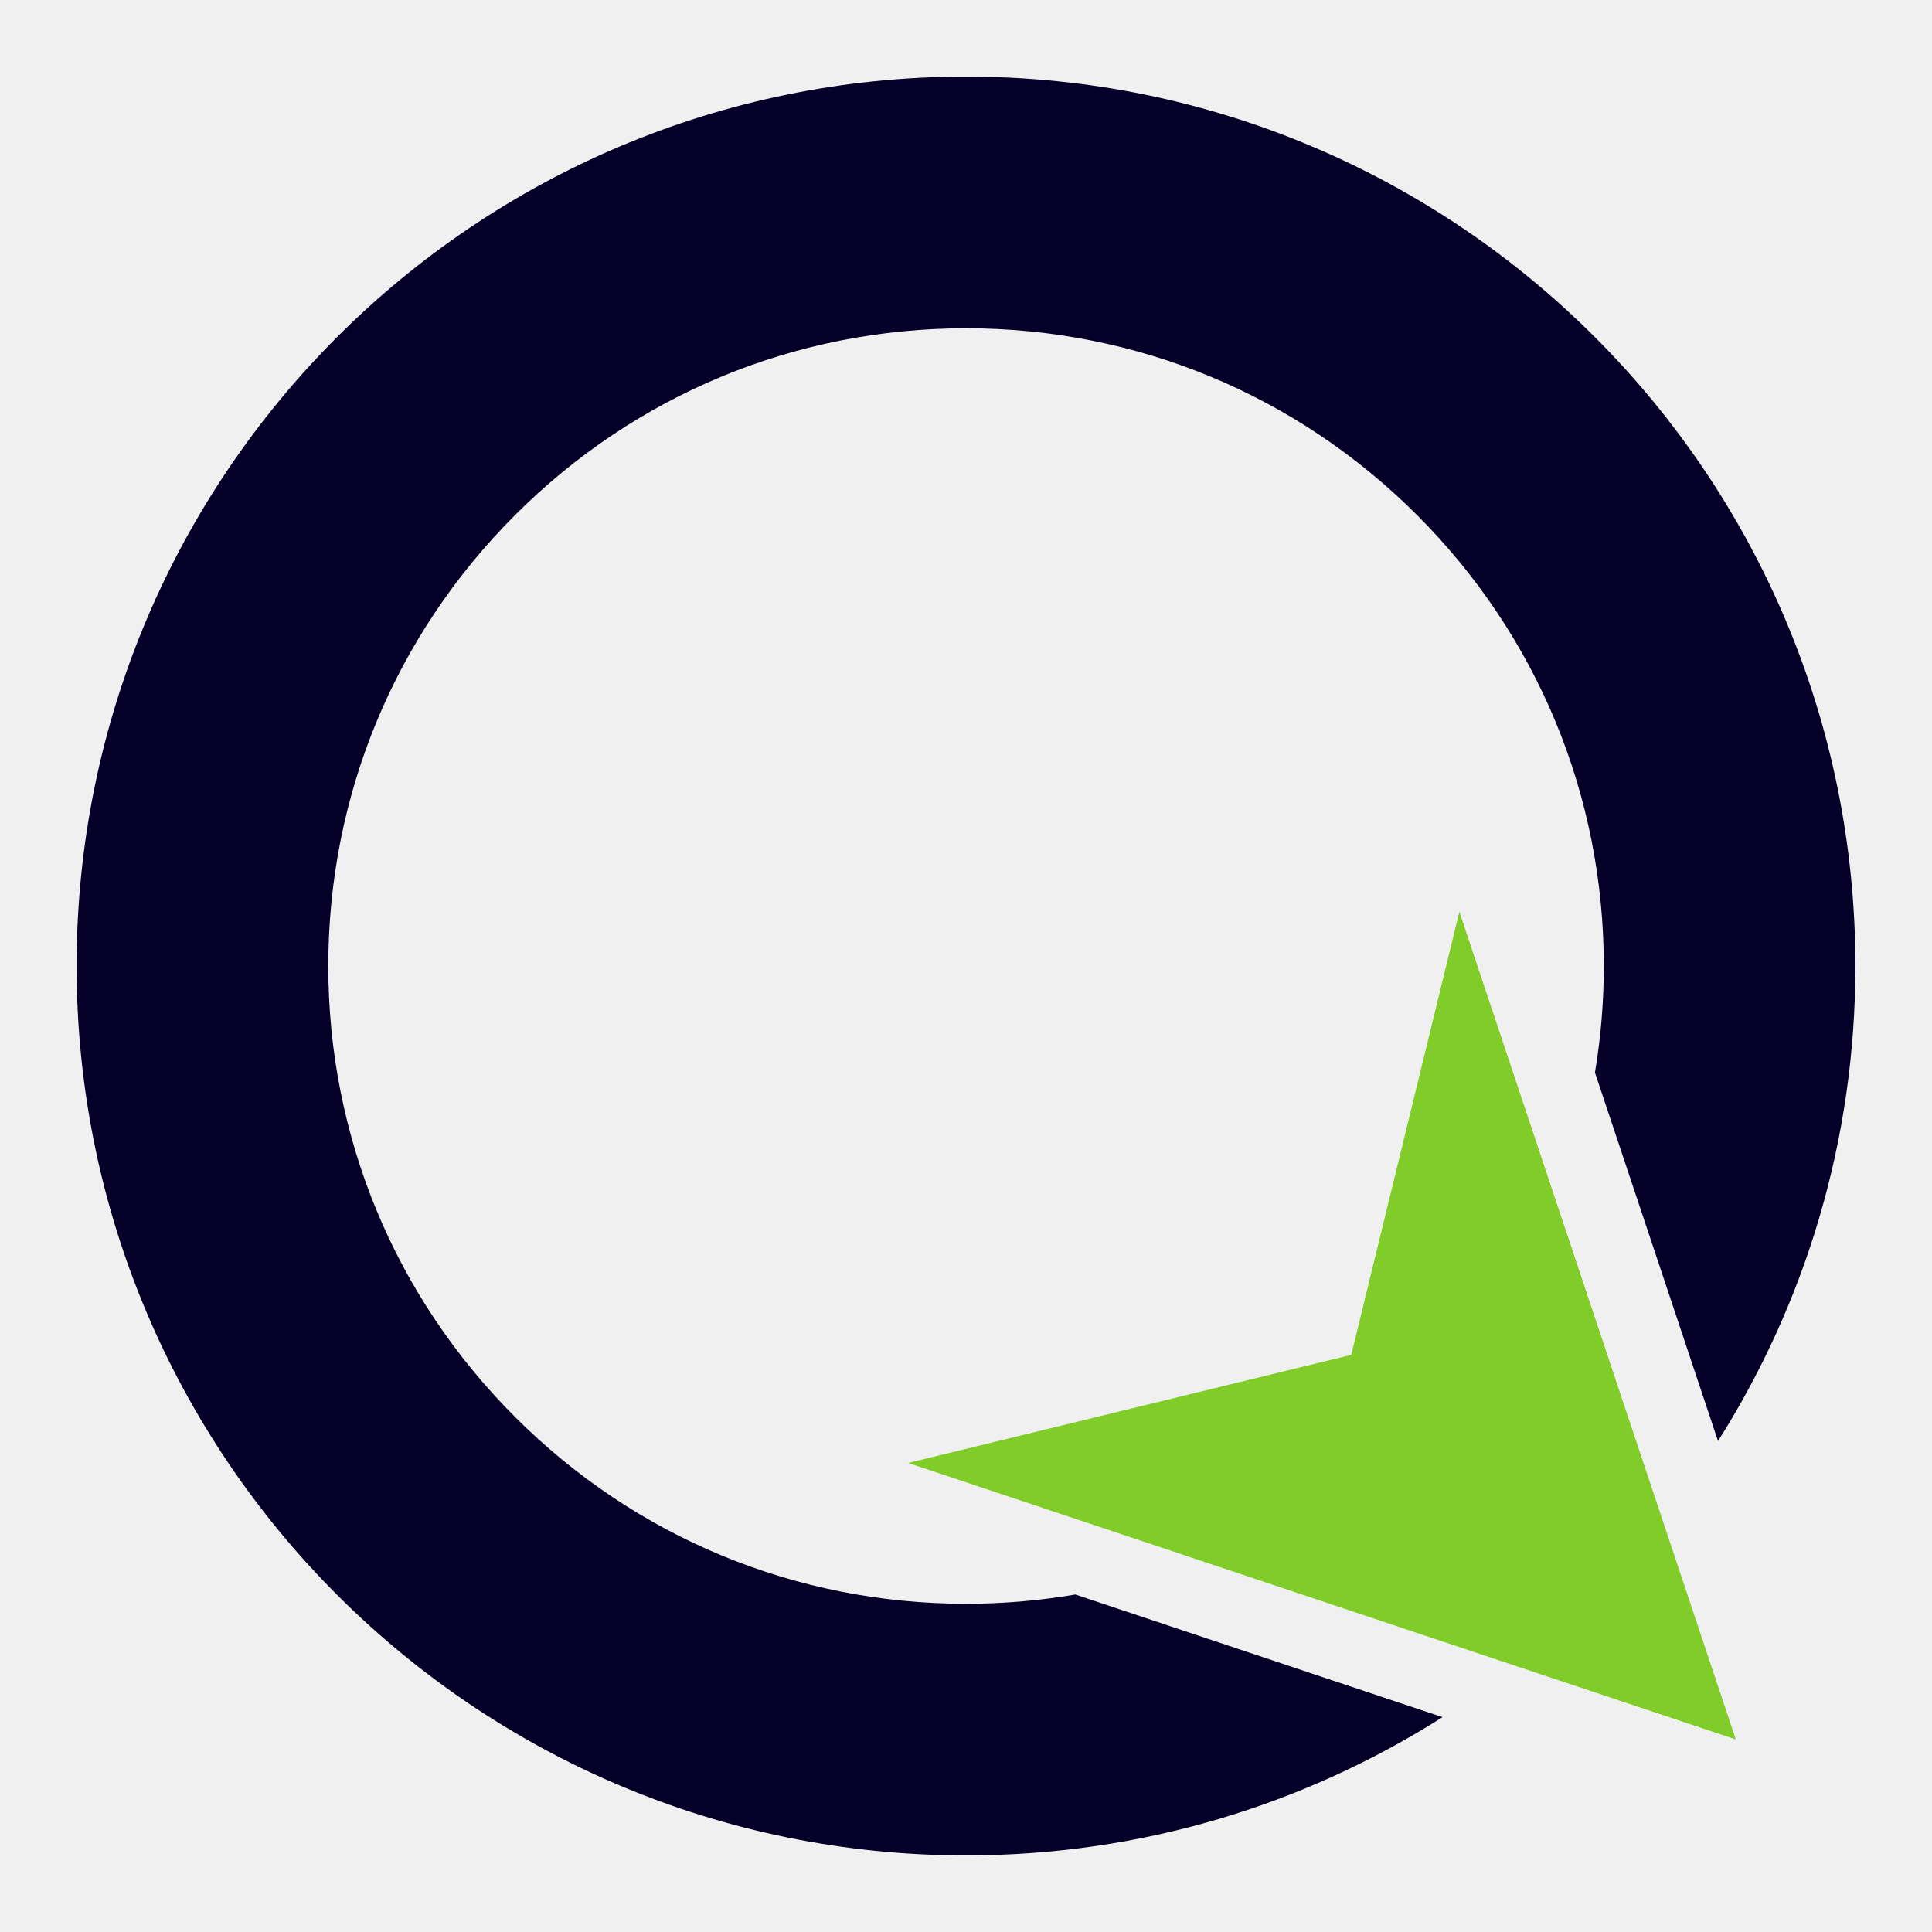
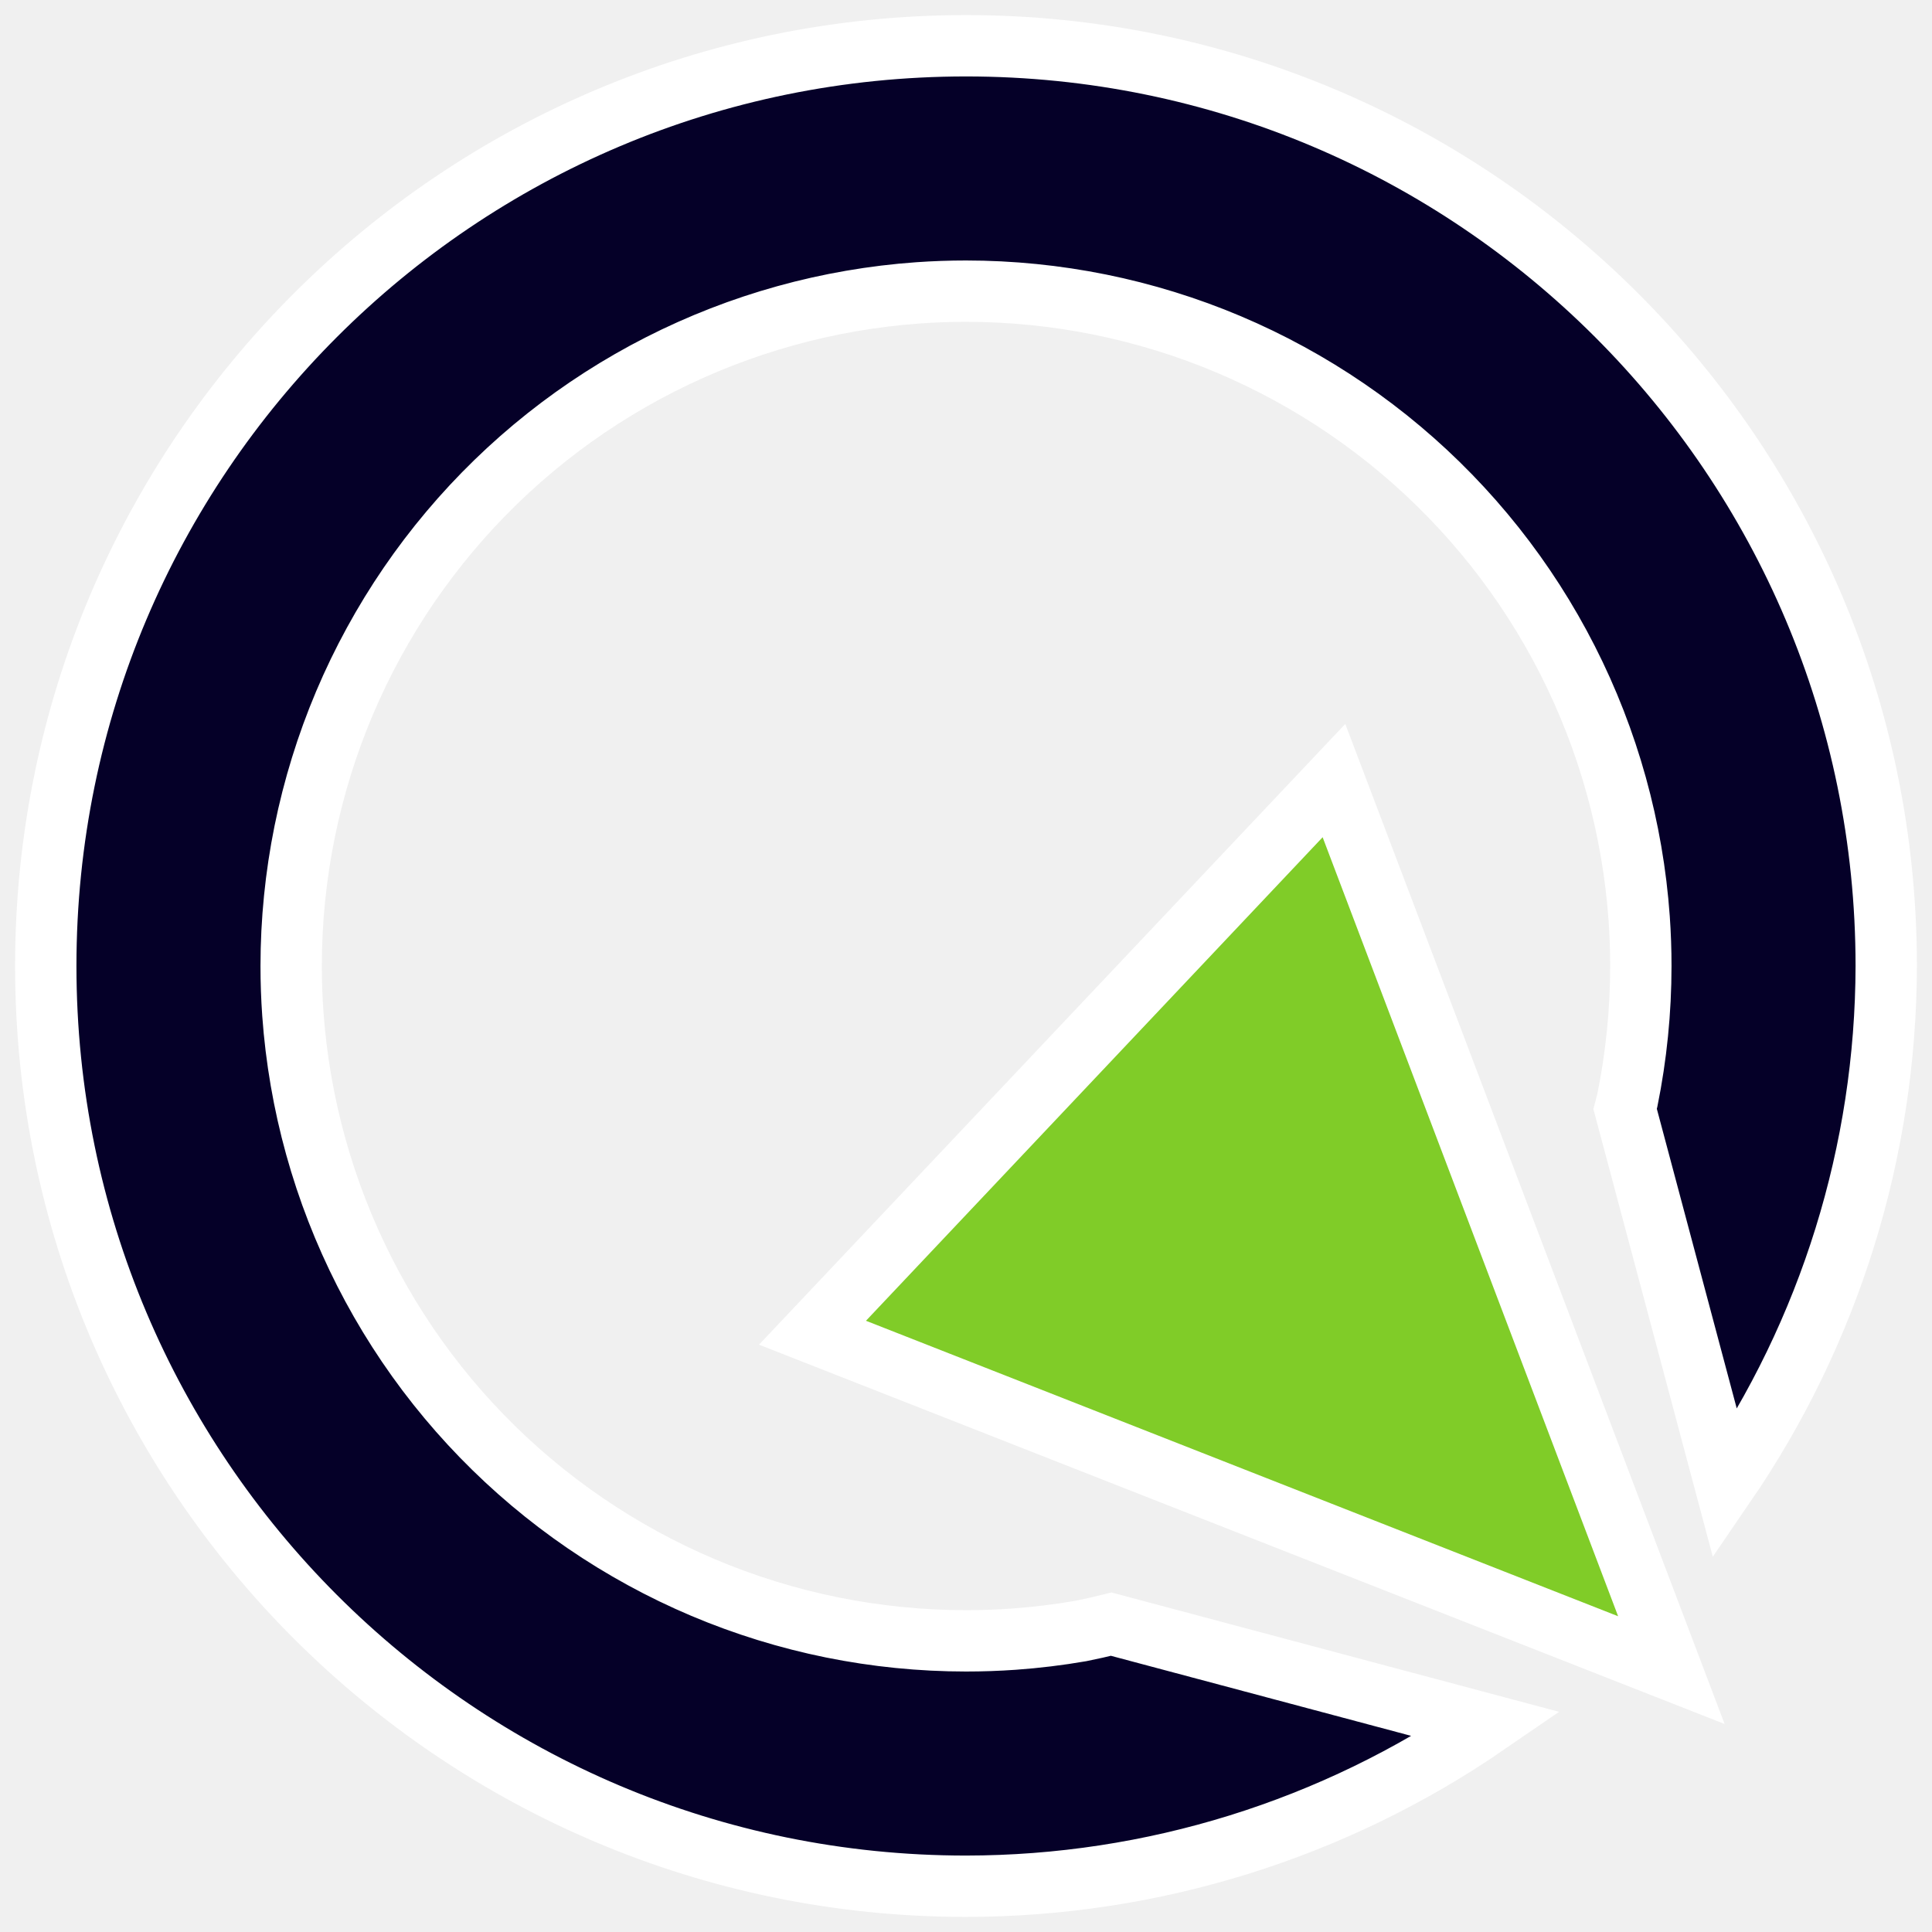
- <svg xmlns="http://www.w3.org/2000/svg" version="1.1" id="Ebene_1" x="0px" y="0px" viewBox="0 0 512 512" style="enable-background:new 0 0 512 512;" xml:space="preserve">
-   <defs id="defs13" />
-   <style type="text/css" id="style2">
- 	.st0{fill:#80CC28;}
- </style>
-   <g id="g880" transform="translate(-3.251526,1.627246)">
-     <g id="g8-3" transform="matrix(1.227916,0,0,1.227916,-55.03352,-60.02895)" style="opacity:1;fill:none;stroke:#ffffff;stroke-width:26.06;stroke-linecap:round;stroke-linejoin:round;stroke-miterlimit:4;stroke-dasharray:none;stroke-opacity:1" />
-     <g id="g8" transform="matrix(1.227916,0,0,1.227916,-55.03352,-60.02895)" style="stroke-width:0.814">
-       <polygon class="st0" points="362.43,244.34 339.1,339.97 243.47,363.3 422.09,422.97 " id="polygon4" style="stroke-width:0.814" />
-       <path class="st0" d="m 255.96,393.69 c -36.77,0 -71.33,-14.32 -97.33,-40.31 -26,-26 -40.31,-60.56 -40.31,-97.33 0,-36.77 14.32,-71.33 40.31,-97.33 26,-26 60.56,-40.31 97.33,-40.31 36.77,0 71.33,14.32 97.33,40.31 26,26 40.31,60.56 40.31,97.33 0,7.78 -0.65,15.46 -1.91,22.99 l 26.56,79.53 C 437.03,328.91 447.9,293.75 447.9,256.05 447.9,150.04 361.96,64.09 255.94,64.09 149.92,64.09 64,150.03 64,256.04 64,362.05 149.94,448 255.96,448 c 37.83,0 73.1,-10.95 102.83,-29.84 l -79.24,-26.47 c -7.72,1.32 -15.61,2 -23.59,2 z" id="path6" style="stroke-width:0.814;fill:#050028;fill-opacity:1" />
-     </g>
+ <svg xmlns="http://www.w3.org/2000/svg" version="1.1" id="svg4136" viewBox="0 0 512 512" height="512" width="512">
+   <defs id="defs4138" />
+   <g transform="translate(0,-540.3622)" id="layer1">
+     <path id="path4709" d="M 256,552.491 A 243.871,243.871 0 0 0 12.129,796.362 243.871,243.871 0 0 0 256,1040.233 243.871,243.871 0 0 0 394.019,997.318 l -99.517,-26.538 a 178.839,178.839 0 0 1 -8.105,1.818 178.839,178.839 0 0 1 -17.743,2.159 178.839,178.839 0 0 1 -12.654,0.445 178.839,178.839 0 0 1 -17.854,-0.897 178.839,178.839 0 0 1 -17.679,-2.667 178.839,178.839 0 0 1 -17.314,-4.422 178.839,178.839 0 0 1 -16.798,-6.129 178.839,178.839 0 0 1 -16.091,-7.78 178.839,178.839 0 0 1 -15.242,-9.344 178.839,178.839 0 0 1 -14.234,-10.82 178.839,178.839 0 0 1 -13.083,-12.186 178.839,178.839 0 0 1 -11.797,-13.424 178.839,178.839 0 0 1 -10.399,-14.543 178.839,178.839 0 0 1 -8.891,-15.504 178.839,178.839 0 0 1 -7.303,-16.322 178.839,178.839 0 0 1 -5.636,-16.965 178.839,178.839 0 0 1 -3.914,-17.441 178.839,178.839 0 0 1 -2.159,-17.743 178.839,178.839 0 0 1 -0.445,-12.654 178.839,178.839 0 0 1 0.897,-17.854 178.839,178.839 0 0 1 2.667,-17.679 178.839,178.839 0 0 1 4.422,-17.314 178.839,178.839 0 0 1 6.129,-16.798 178.839,178.839 0 0 1 7.78,-16.091 178.839,178.839 0 0 1 9.344,-15.242 178.839,178.839 0 0 1 10.82,-14.234 178.839,178.839 0 0 1 12.186,-13.083 178.839,178.839 0 0 1 13.424,-11.797 178.839,178.839 0 0 1 14.543,-10.399 178.839,178.839 0 0 1 15.504,-8.891 178.839,178.839 0 0 1 16.322,-7.303 178.839,178.839 0 0 1 16.965,-5.636 178.839,178.839 0 0 1 17.441,-3.914 178.839,178.839 0 0 1 17.743,-2.159 178.839,178.839 0 0 1 12.654,-0.445 178.839,178.839 0 0 1 17.854,0.897 178.839,178.839 0 0 1 17.679,2.667 178.839,178.839 0 0 1 17.314,4.422 178.839,178.839 0 0 1 16.798,6.129 178.839,178.839 0 0 1 16.091,7.78 178.839,178.839 0 0 1 15.242,9.344 178.839,178.839 0 0 1 14.234,10.82 178.839,178.839 0 0 1 13.083,12.186 178.839,178.839 0 0 1 11.797,13.424 178.839,178.839 0 0 1 10.399,14.543 178.839,178.839 0 0 1 8.891,15.504 178.839,178.839 0 0 1 7.303,16.322 178.839,178.839 0 0 1 5.636,16.965 178.839,178.839 0 0 1 3.914,17.441 178.839,178.839 0 0 1 2.159,17.743 178.839,178.839 0 0 1 0.445,12.654 178.839,178.839 0 0 1 -0.897,17.854 178.839,178.839 0 0 1 -2.667,17.679 178.839,178.839 0 0 1 -0.603,2.35 l 26.53,99.47 A 243.871,243.871 0 0 0 499.871,796.362 243.871,243.871 0 0 0 256,552.491 Z" style="color:#000000;clip-rule:nonzero;display:inline;overflow:visible;visibility:visible;opacity:1;isolation:auto;mix-blend-mode:normal;color-interpolation:sRGB;color-interpolation-filters:linearRGB;solid-color:#000000;solid-opacity:1;fill:#050028;fill-opacity:1;fill-rule:nonzero;stroke:#ffffff;stroke-width:16.258;stroke-linecap:butt;stroke-linejoin:miter;stroke-miterlimit:4;stroke-dasharray:none;stroke-dashoffset:0;stroke-opacity:1;color-rendering:auto;image-rendering:auto;shape-rendering:auto;text-rendering:auto;enable-background:accumulate" />
+     <path id="rect4714" d="m 353.512,747.222 89.419,235.742 -227.613,-89.419 z" style="color:#000000;clip-rule:nonzero;display:inline;overflow:visible;visibility:visible;opacity:1;isolation:auto;mix-blend-mode:normal;color-interpolation:sRGB;color-interpolation-filters:linearRGB;solid-color:#000000;solid-opacity:1;fill:#80cc28;fill-opacity:1;fill-rule:nonzero;stroke:#ffffff;stroke-width:16.258;stroke-linecap:butt;stroke-linejoin:miter;stroke-miterlimit:4;stroke-dasharray:none;stroke-dashoffset:0;stroke-opacity:1;color-rendering:auto;image-rendering:auto;shape-rendering:auto;text-rendering:auto;enable-background:accumulate" />
  </g>
</svg>
